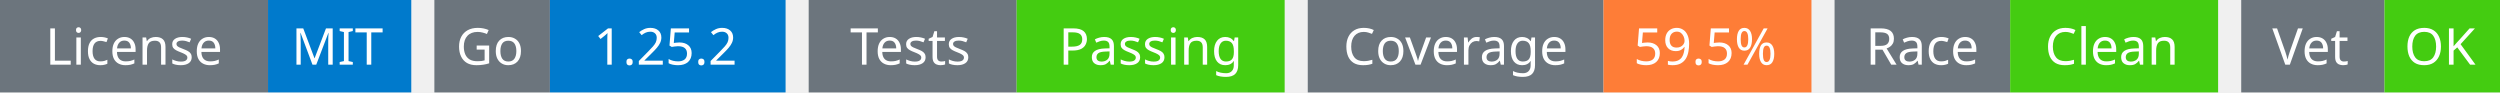
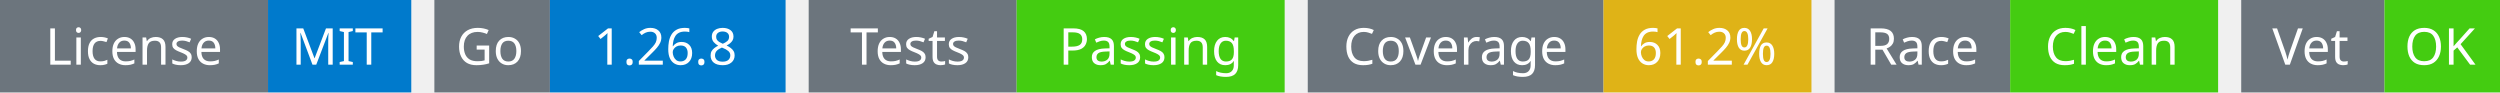
<svg xmlns="http://www.w3.org/2000/svg" width="541" height="20" viewBox="0 0 541 20">
  <g transform="translate(0, 0)">
    <rect x="0" y="0" width="58" height="20" fill="#6c757d" />
    <rect x="58" y="0" width="31" height="20" fill="#007acc" />
    <text x="29" y="14" text-anchor="middle" font-family="sans-serif" font-size="11" fill="white">License</text>
    <text x="73" y="14" text-anchor="middle" font-family="sans-serif" font-size="11" fill="white">MIT</text>
  </g>
  <g transform="translate(94, 0)">
    <rect x="0" y="0" width="25" height="20" fill="#6c757d" />
    <rect x="25" y="0" width="51" height="20" fill="#007acc" />
    <text x="12" y="14" text-anchor="middle" font-family="sans-serif" font-size="11" fill="white">Go</text>
-     <text x="50" y="14" text-anchor="middle" font-family="sans-serif" font-size="11" fill="white">1.25.2</text>
+     <text x="50" y="14" text-anchor="middle" font-family="sans-serif" font-size="11" fill="white">1.26.8</text>
  </g>
  <g transform="translate(175, 0)">
    <rect x="0" y="0" width="45" height="20" fill="#6c757d" />
    <rect x="45" y="0" width="58" height="20" fill="#4c1" />
    <text x="22" y="14" text-anchor="middle" font-family="sans-serif" font-size="11" fill="white">Tests</text>
    <text x="74" y="14" text-anchor="middle" font-family="sans-serif" font-size="11" fill="white">Passing</text>
  </g>
  <g transform="translate(283, 0)">
    <rect x="0" y="0" width="64" height="20" fill="#6c757d" />
-     <rect x="64" y="0" width="45" height="20" fill="#fe7d37" />
+     <rect x="64" y="0" width="45" height="20" fill="#dfb317" />
    <text x="32" y="14" text-anchor="middle" font-family="sans-serif" font-size="11" fill="white">Coverage</text>
-     <text x="86" y="14" text-anchor="middle" font-family="sans-serif" font-size="11" fill="white">59.5%</text>
+     <text x="86" y="14" text-anchor="middle" font-family="sans-serif" font-size="11" fill="white">61.2%</text>
  </g>
  <g transform="translate(397, 0)">
    <rect x="0" y="0" width="38" height="20" fill="#6c757d" />
    <rect x="38" y="0" width="45" height="20" fill="#4c1" />
    <text x="19" y="14" text-anchor="middle" font-family="sans-serif" font-size="11" fill="white">Race</text>
    <text x="60" y="14" text-anchor="middle" font-family="sans-serif" font-size="11" fill="white">Clean</text>
  </g>
  <g transform="translate(485, 0)">
    <rect x="0" y="0" width="31" height="20" fill="#6c757d" />
    <rect x="31" y="0" width="25" height="20" fill="#4c1" />
    <text x="15" y="14" text-anchor="middle" font-family="sans-serif" font-size="11" fill="white">Vet</text>
    <text x="43" y="14" text-anchor="middle" font-family="sans-serif" font-size="11" fill="white">OK</text>
  </g>
</svg>
